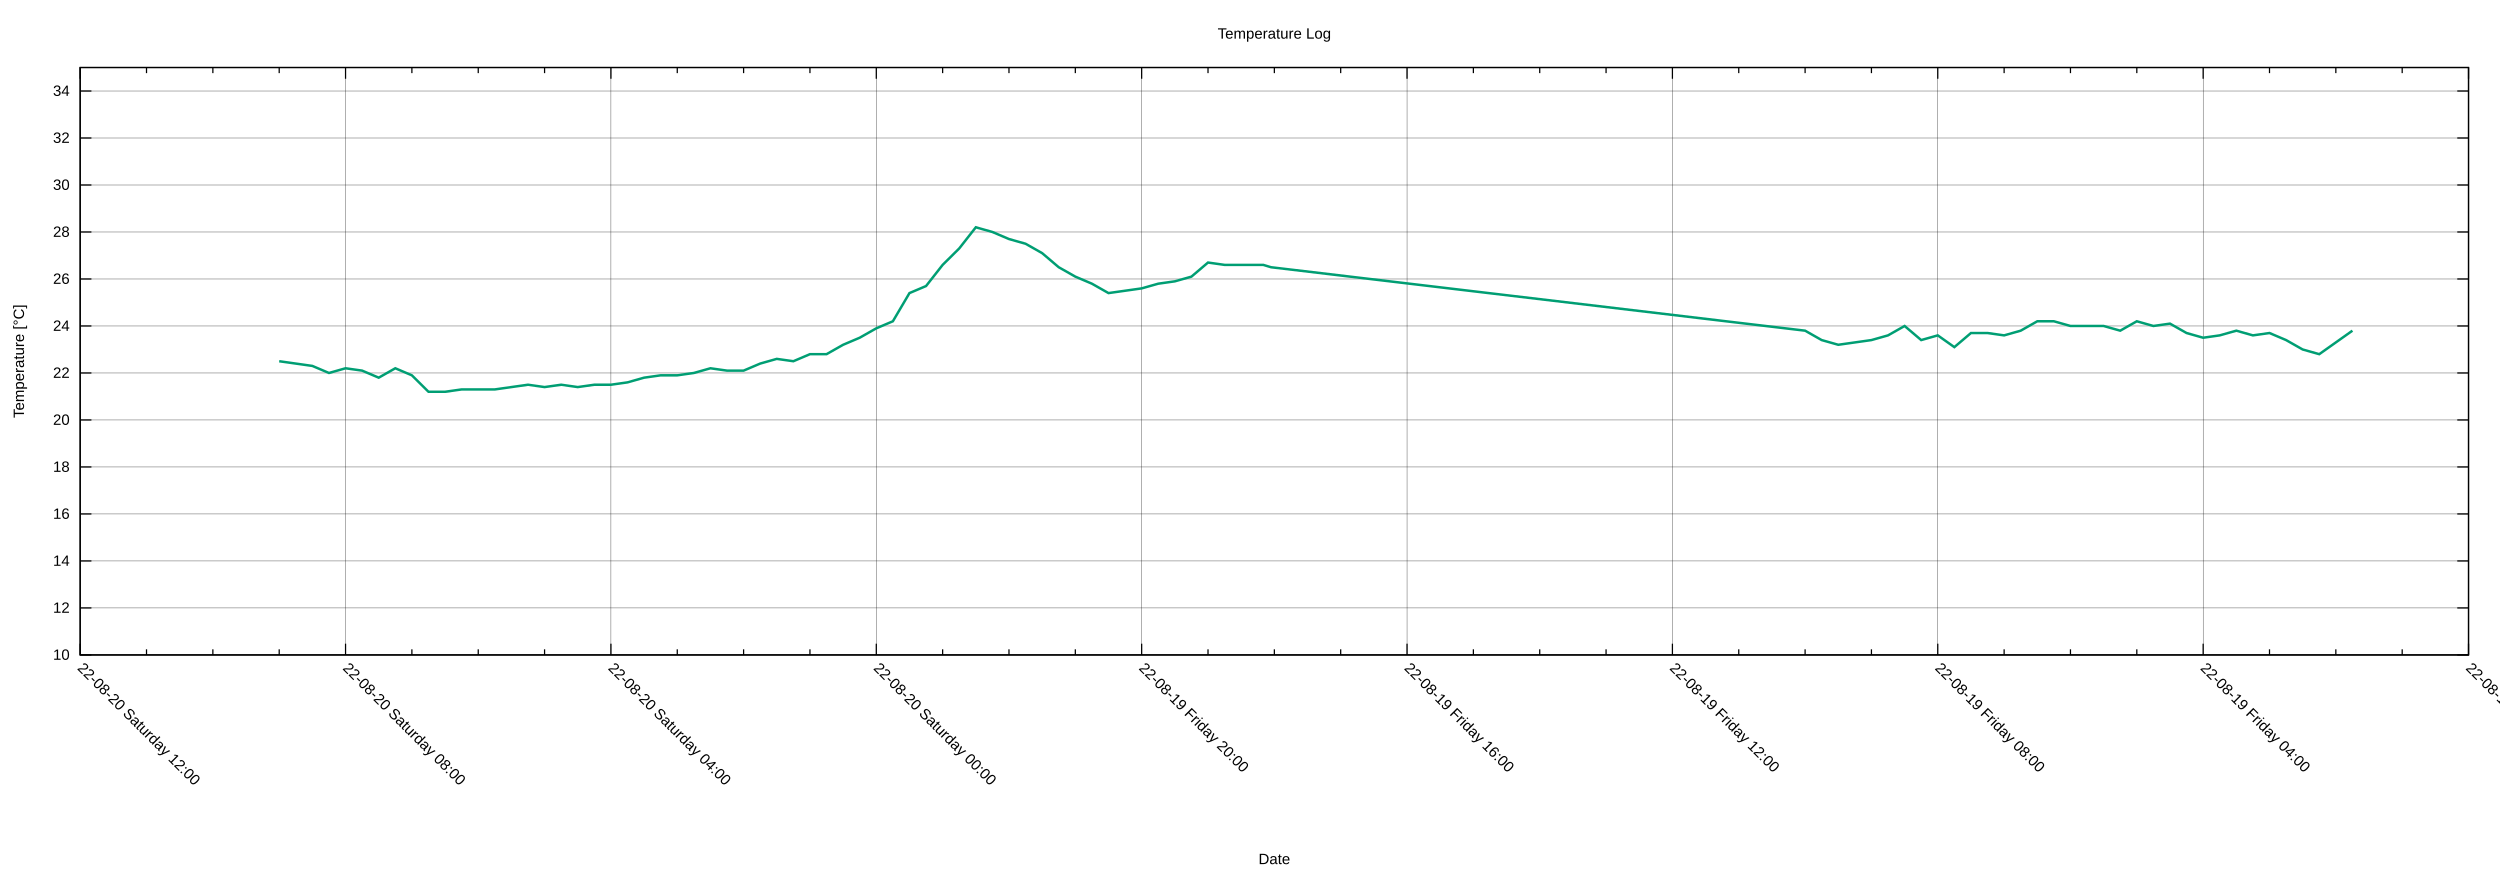
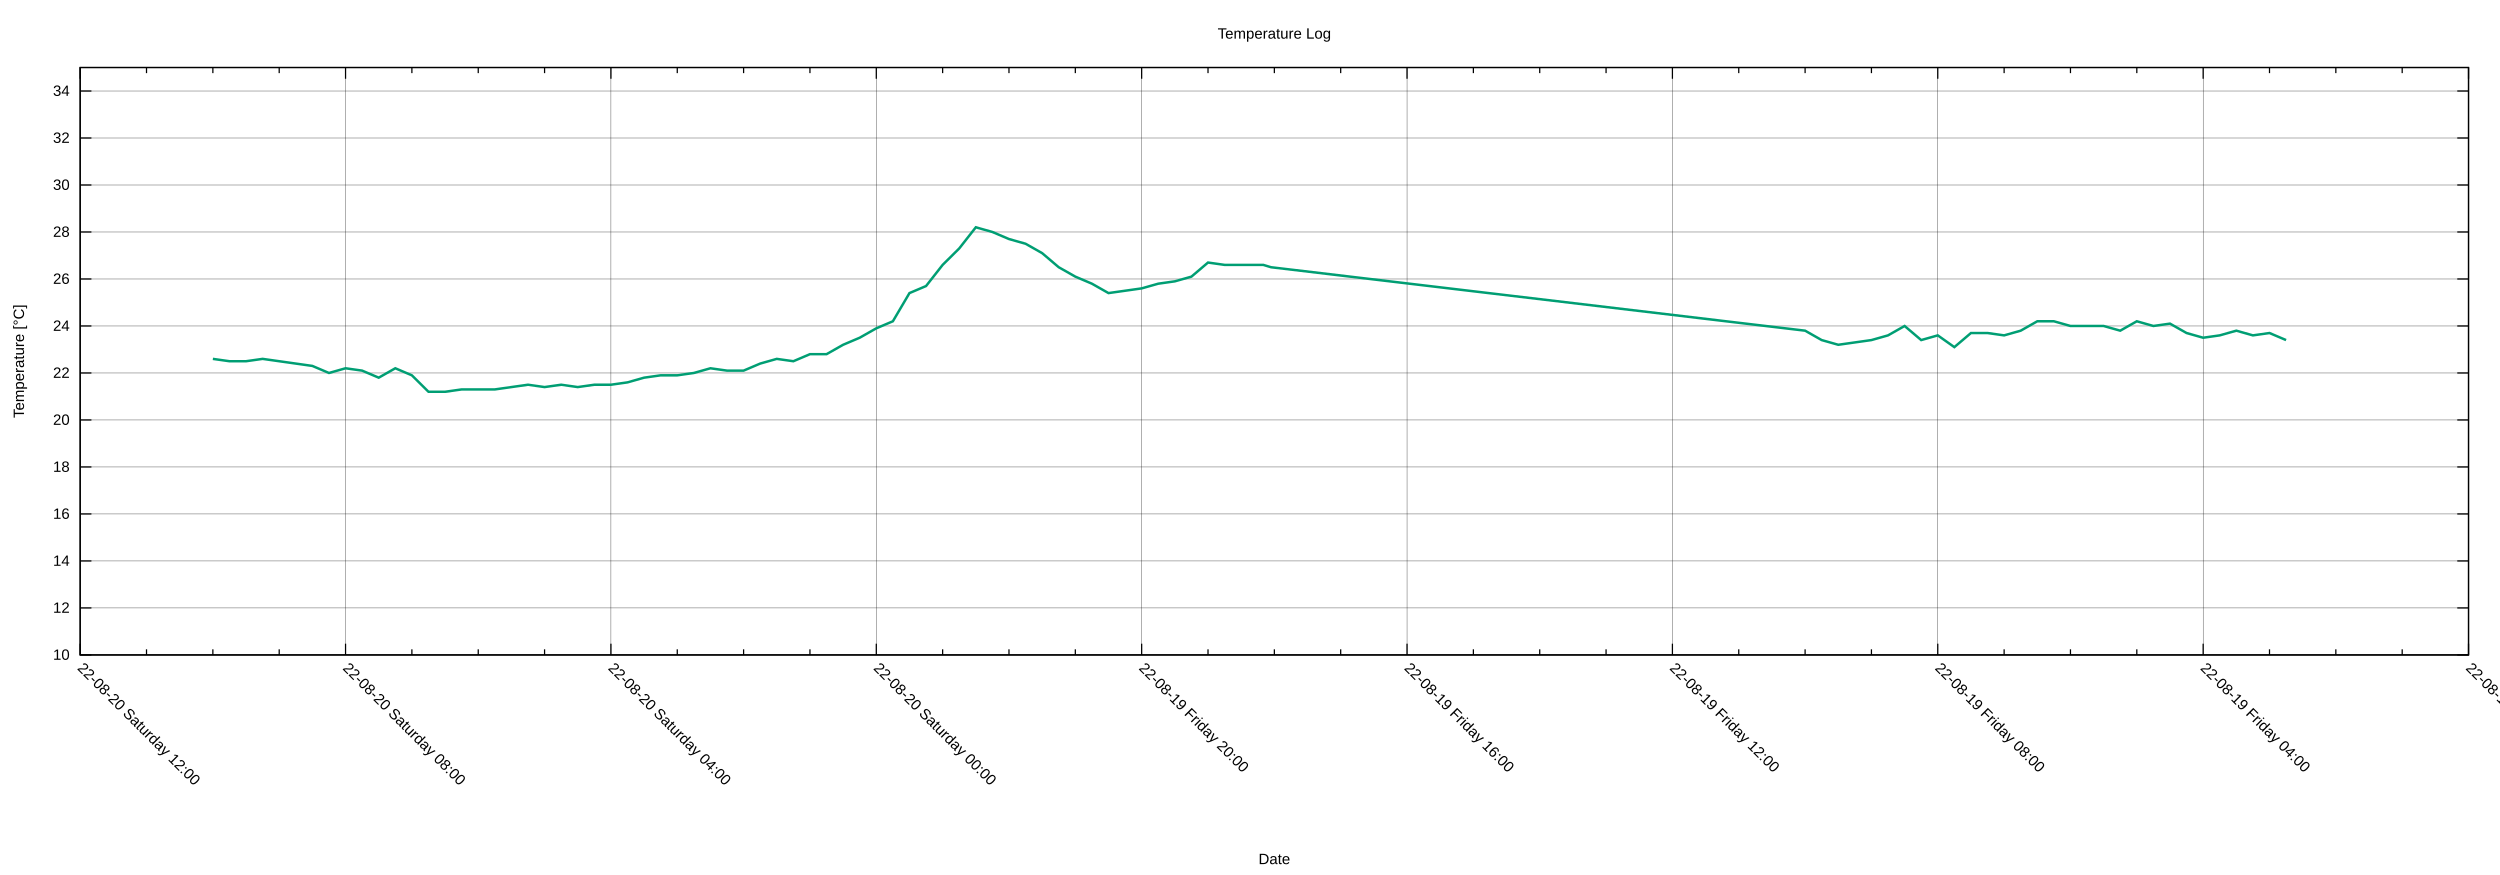
<svg xmlns="http://www.w3.org/2000/svg" xmlns:xlink="http://www.w3.org/1999/xlink" width="2000" height="700" viewBox="0 0 2000 700">
  <g id="gnuplot_canvas">
    <rect x="0" y="0" width="2000" height="700" fill="none" />
    <defs>
      <circle id="gpDot" r="0.5" stroke-width="0.5" stroke="currentColor" />
      <path id="gpPt0" stroke-width="0.222" stroke="currentColor" d="M-1,0 h2 M0,-1 v2" />
      <path id="gpPt1" stroke-width="0.222" stroke="currentColor" d="M-1,-1 L1,1 M1,-1 L-1,1" />
      <path id="gpPt2" stroke-width="0.222" stroke="currentColor" d="M-1,0 L1,0 M0,-1 L0,1 M-1,-1 L1,1 M-1,1 L1,-1" />
      <rect id="gpPt3" stroke-width="0.222" stroke="currentColor" x="-1" y="-1" width="2" height="2" />
      <rect id="gpPt4" stroke-width="0.222" stroke="currentColor" fill="currentColor" x="-1" y="-1" width="2" height="2" />
      <circle id="gpPt5" stroke-width="0.222" stroke="currentColor" cx="0" cy="0" r="1" />
      <use xlink:href="#gpPt5" id="gpPt6" fill="currentColor" stroke="none" />
      <path id="gpPt7" stroke-width="0.222" stroke="currentColor" d="M0,-1.33 L-1.33,0.67 L1.33,0.67 z" />
      <use xlink:href="#gpPt7" id="gpPt8" fill="currentColor" stroke="none" />
      <use xlink:href="#gpPt7" id="gpPt9" stroke="currentColor" transform="rotate(180)" />
      <use xlink:href="#gpPt9" id="gpPt10" fill="currentColor" stroke="none" />
      <use xlink:href="#gpPt3" id="gpPt11" stroke="currentColor" transform="rotate(45)" />
      <use xlink:href="#gpPt11" id="gpPt12" fill="currentColor" stroke="none" />
      <path id="gpPt13" stroke-width="0.222" stroke="currentColor" d="M0,1.330 L1.265,0.411 L0.782,-1.067 L-0.782,-1.076 L-1.265,0.411 z" />
      <use xlink:href="#gpPt13" id="gpPt14" fill="currentColor" stroke="none" />
      <filter id="textbox" filterUnits="objectBoundingBox" x="0" y="0" height="1" width="1">
        <feFlood flood-color="white" flood-opacity="1" result="bgnd" />
        <feComposite in="SourceGraphic" in2="bgnd" operator="atop" />
      </filter>
      <filter id="greybox" filterUnits="objectBoundingBox" x="0" y="0" height="1" width="1">
        <feFlood flood-color="lightgrey" flood-opacity="1" result="grey" />
        <feComposite in="SourceGraphic" in2="grey" operator="atop" />
      </filter>
    </defs>
    <g fill="none" color="white" stroke="currentColor" stroke-width="1.00" stroke-linecap="butt" stroke-linejoin="miter">
</g>
    <g fill="none" color="black" stroke="currentColor" stroke-width="1.00" stroke-linecap="butt" stroke-linejoin="miter">
</g>
    <g fill="none" color="black" stroke="black" stroke-width="0.25" stroke-linecap="butt" stroke-linejoin="miter">
</g>
    <g fill="none" color="black" stroke="currentColor" stroke-width="0.25" stroke-linecap="butt" stroke-linejoin="miter">
      <path stroke="black" class="gridline" d="M64.14,523.95 L1974.82,523.95  " />
    </g>
    <g fill="none" color="black" stroke="black" stroke-width="1.00" stroke-linecap="butt" stroke-linejoin="miter">
</g>
    <g fill="none" color="black" stroke="currentColor" stroke-width="1.00" stroke-linecap="butt" stroke-linejoin="miter">
      <path stroke="black" d="M64.14,523.95 L73.14,523.95 M1974.82,523.95 L1965.82,523.95  " />
      <g transform="translate(55.75,527.85)" stroke="none" fill="black" font-family="Arial" font-size="12.00" text-anchor="end">
        <text>
          <tspan font-family="Arial"> 10</tspan>
        </text>
      </g>
    </g>
    <g fill="none" color="black" stroke="currentColor" stroke-width="1.00" stroke-linecap="butt" stroke-linejoin="miter">
</g>
    <g fill="none" color="black" stroke="black" stroke-width="0.25" stroke-linecap="butt" stroke-linejoin="miter">
</g>
    <g fill="none" color="black" stroke="currentColor" stroke-width="0.25" stroke-linecap="butt" stroke-linejoin="miter">
      <path stroke="black" class="gridline" d="M64.14,486.35 L1974.82,486.35  " />
    </g>
    <g fill="none" color="black" stroke="black" stroke-width="1.00" stroke-linecap="butt" stroke-linejoin="miter">
</g>
    <g fill="none" color="black" stroke="currentColor" stroke-width="1.00" stroke-linecap="butt" stroke-linejoin="miter">
      <path stroke="black" d="M64.14,486.35 L73.14,486.35 M1974.82,486.35 L1965.82,486.35  " />
      <g transform="translate(55.75,490.25)" stroke="none" fill="black" font-family="Arial" font-size="12.00" text-anchor="end">
        <text>
          <tspan font-family="Arial"> 12</tspan>
        </text>
      </g>
    </g>
    <g fill="none" color="black" stroke="currentColor" stroke-width="1.00" stroke-linecap="butt" stroke-linejoin="miter">
</g>
    <g fill="none" color="black" stroke="black" stroke-width="0.25" stroke-linecap="butt" stroke-linejoin="miter">
</g>
    <g fill="none" color="black" stroke="currentColor" stroke-width="0.25" stroke-linecap="butt" stroke-linejoin="miter">
      <path stroke="black" class="gridline" d="M64.14,448.76 L1974.82,448.76  " />
    </g>
    <g fill="none" color="black" stroke="black" stroke-width="1.00" stroke-linecap="butt" stroke-linejoin="miter">
</g>
    <g fill="none" color="black" stroke="currentColor" stroke-width="1.00" stroke-linecap="butt" stroke-linejoin="miter">
      <path stroke="black" d="M64.14,448.76 L73.14,448.76 M1974.82,448.76 L1965.82,448.76  " />
      <g transform="translate(55.75,452.66)" stroke="none" fill="black" font-family="Arial" font-size="12.00" text-anchor="end">
        <text>
          <tspan font-family="Arial"> 14</tspan>
        </text>
      </g>
    </g>
    <g fill="none" color="black" stroke="currentColor" stroke-width="1.00" stroke-linecap="butt" stroke-linejoin="miter">
</g>
    <g fill="none" color="black" stroke="black" stroke-width="0.25" stroke-linecap="butt" stroke-linejoin="miter">
</g>
    <g fill="none" color="black" stroke="currentColor" stroke-width="0.25" stroke-linecap="butt" stroke-linejoin="miter">
      <path stroke="black" class="gridline" d="M64.14,411.16 L1974.82,411.16  " />
    </g>
    <g fill="none" color="black" stroke="black" stroke-width="1.00" stroke-linecap="butt" stroke-linejoin="miter">
</g>
    <g fill="none" color="black" stroke="currentColor" stroke-width="1.00" stroke-linecap="butt" stroke-linejoin="miter">
      <path stroke="black" d="M64.14,411.16 L73.14,411.16 M1974.82,411.16 L1965.82,411.16  " />
      <g transform="translate(55.75,415.06)" stroke="none" fill="black" font-family="Arial" font-size="12.00" text-anchor="end">
        <text>
          <tspan font-family="Arial"> 16</tspan>
        </text>
      </g>
    </g>
    <g fill="none" color="black" stroke="currentColor" stroke-width="1.00" stroke-linecap="butt" stroke-linejoin="miter">
</g>
    <g fill="none" color="black" stroke="black" stroke-width="0.25" stroke-linecap="butt" stroke-linejoin="miter">
</g>
    <g fill="none" color="black" stroke="currentColor" stroke-width="0.25" stroke-linecap="butt" stroke-linejoin="miter">
      <path stroke="black" class="gridline" d="M64.14,373.57 L1974.82,373.57  " />
    </g>
    <g fill="none" color="black" stroke="black" stroke-width="1.00" stroke-linecap="butt" stroke-linejoin="miter">
</g>
    <g fill="none" color="black" stroke="currentColor" stroke-width="1.00" stroke-linecap="butt" stroke-linejoin="miter">
      <path stroke="black" d="M64.14,373.57 L73.14,373.57 M1974.82,373.57 L1965.82,373.57  " />
      <g transform="translate(55.75,377.47)" stroke="none" fill="black" font-family="Arial" font-size="12.00" text-anchor="end">
        <text>
          <tspan font-family="Arial"> 18</tspan>
        </text>
      </g>
    </g>
    <g fill="none" color="black" stroke="currentColor" stroke-width="1.00" stroke-linecap="butt" stroke-linejoin="miter">
</g>
    <g fill="none" color="black" stroke="black" stroke-width="0.25" stroke-linecap="butt" stroke-linejoin="miter">
</g>
    <g fill="none" color="black" stroke="currentColor" stroke-width="0.25" stroke-linecap="butt" stroke-linejoin="miter">
      <path stroke="black" class="gridline" d="M64.14,335.97 L1974.82,335.97  " />
    </g>
    <g fill="none" color="black" stroke="black" stroke-width="1.00" stroke-linecap="butt" stroke-linejoin="miter">
</g>
    <g fill="none" color="black" stroke="currentColor" stroke-width="1.00" stroke-linecap="butt" stroke-linejoin="miter">
      <path stroke="black" d="M64.14,335.97 L73.14,335.97 M1974.82,335.97 L1965.82,335.97  " />
      <g transform="translate(55.75,339.87)" stroke="none" fill="black" font-family="Arial" font-size="12.00" text-anchor="end">
        <text>
          <tspan font-family="Arial"> 20</tspan>
        </text>
      </g>
    </g>
    <g fill="none" color="black" stroke="currentColor" stroke-width="1.00" stroke-linecap="butt" stroke-linejoin="miter">
</g>
    <g fill="none" color="black" stroke="black" stroke-width="0.25" stroke-linecap="butt" stroke-linejoin="miter">
</g>
    <g fill="none" color="black" stroke="currentColor" stroke-width="0.25" stroke-linecap="butt" stroke-linejoin="miter">
      <path stroke="black" class="gridline" d="M64.14,298.38 L1974.82,298.38  " />
    </g>
    <g fill="none" color="black" stroke="black" stroke-width="1.00" stroke-linecap="butt" stroke-linejoin="miter">
</g>
    <g fill="none" color="black" stroke="currentColor" stroke-width="1.00" stroke-linecap="butt" stroke-linejoin="miter">
      <path stroke="black" d="M64.14,298.38 L73.14,298.38 M1974.82,298.38 L1965.82,298.38  " />
      <g transform="translate(55.75,302.28)" stroke="none" fill="black" font-family="Arial" font-size="12.00" text-anchor="end">
        <text>
          <tspan font-family="Arial"> 22</tspan>
        </text>
      </g>
    </g>
    <g fill="none" color="black" stroke="currentColor" stroke-width="1.00" stroke-linecap="butt" stroke-linejoin="miter">
</g>
    <g fill="none" color="black" stroke="black" stroke-width="0.25" stroke-linecap="butt" stroke-linejoin="miter">
</g>
    <g fill="none" color="black" stroke="currentColor" stroke-width="0.25" stroke-linecap="butt" stroke-linejoin="miter">
      <path stroke="black" class="gridline" d="M64.14,260.78 L1974.82,260.78  " />
    </g>
    <g fill="none" color="black" stroke="black" stroke-width="1.00" stroke-linecap="butt" stroke-linejoin="miter">
</g>
    <g fill="none" color="black" stroke="currentColor" stroke-width="1.00" stroke-linecap="butt" stroke-linejoin="miter">
      <path stroke="black" d="M64.14,260.78 L73.14,260.78 M1974.82,260.78 L1965.82,260.78  " />
      <g transform="translate(55.75,264.68)" stroke="none" fill="black" font-family="Arial" font-size="12.00" text-anchor="end">
        <text>
          <tspan font-family="Arial"> 24</tspan>
        </text>
      </g>
    </g>
    <g fill="none" color="black" stroke="currentColor" stroke-width="1.00" stroke-linecap="butt" stroke-linejoin="miter">
</g>
    <g fill="none" color="black" stroke="black" stroke-width="0.25" stroke-linecap="butt" stroke-linejoin="miter">
</g>
    <g fill="none" color="black" stroke="currentColor" stroke-width="0.25" stroke-linecap="butt" stroke-linejoin="miter">
      <path stroke="black" class="gridline" d="M64.14,223.19 L1974.82,223.19  " />
    </g>
    <g fill="none" color="black" stroke="black" stroke-width="1.00" stroke-linecap="butt" stroke-linejoin="miter">
</g>
    <g fill="none" color="black" stroke="currentColor" stroke-width="1.00" stroke-linecap="butt" stroke-linejoin="miter">
      <path stroke="black" d="M64.14,223.19 L73.14,223.19 M1974.82,223.19 L1965.82,223.19  " />
      <g transform="translate(55.75,227.09)" stroke="none" fill="black" font-family="Arial" font-size="12.00" text-anchor="end">
        <text>
          <tspan font-family="Arial"> 26</tspan>
        </text>
      </g>
    </g>
    <g fill="none" color="black" stroke="currentColor" stroke-width="1.00" stroke-linecap="butt" stroke-linejoin="miter">
</g>
    <g fill="none" color="black" stroke="black" stroke-width="0.25" stroke-linecap="butt" stroke-linejoin="miter">
</g>
    <g fill="none" color="black" stroke="currentColor" stroke-width="0.25" stroke-linecap="butt" stroke-linejoin="miter">
      <path stroke="black" class="gridline" d="M64.14,185.59 L1974.82,185.59  " />
    </g>
    <g fill="none" color="black" stroke="black" stroke-width="1.00" stroke-linecap="butt" stroke-linejoin="miter">
</g>
    <g fill="none" color="black" stroke="currentColor" stroke-width="1.00" stroke-linecap="butt" stroke-linejoin="miter">
      <path stroke="black" d="M64.14,185.59 L73.14,185.59 M1974.82,185.59 L1965.82,185.59  " />
      <g transform="translate(55.75,189.49)" stroke="none" fill="black" font-family="Arial" font-size="12.00" text-anchor="end">
        <text>
          <tspan font-family="Arial"> 28</tspan>
        </text>
      </g>
    </g>
    <g fill="none" color="black" stroke="currentColor" stroke-width="1.00" stroke-linecap="butt" stroke-linejoin="miter">
</g>
    <g fill="none" color="black" stroke="black" stroke-width="0.25" stroke-linecap="butt" stroke-linejoin="miter">
</g>
    <g fill="none" color="black" stroke="currentColor" stroke-width="0.25" stroke-linecap="butt" stroke-linejoin="miter">
      <path stroke="black" class="gridline" d="M64.14,148.00 L1974.82,148.00  " />
    </g>
    <g fill="none" color="black" stroke="black" stroke-width="1.00" stroke-linecap="butt" stroke-linejoin="miter">
</g>
    <g fill="none" color="black" stroke="currentColor" stroke-width="1.00" stroke-linecap="butt" stroke-linejoin="miter">
      <path stroke="black" d="M64.14,148.00 L73.14,148.00 M1974.82,148.00 L1965.82,148.00  " />
      <g transform="translate(55.75,151.90)" stroke="none" fill="black" font-family="Arial" font-size="12.00" text-anchor="end">
        <text>
          <tspan font-family="Arial"> 30</tspan>
        </text>
      </g>
    </g>
    <g fill="none" color="black" stroke="currentColor" stroke-width="1.00" stroke-linecap="butt" stroke-linejoin="miter">
</g>
    <g fill="none" color="black" stroke="black" stroke-width="0.25" stroke-linecap="butt" stroke-linejoin="miter">
</g>
    <g fill="none" color="black" stroke="currentColor" stroke-width="0.25" stroke-linecap="butt" stroke-linejoin="miter">
      <path stroke="black" class="gridline" d="M64.14,110.40 L1974.82,110.40  " />
    </g>
    <g fill="none" color="black" stroke="black" stroke-width="1.00" stroke-linecap="butt" stroke-linejoin="miter">
</g>
    <g fill="none" color="black" stroke="currentColor" stroke-width="1.00" stroke-linecap="butt" stroke-linejoin="miter">
      <path stroke="black" d="M64.14,110.40 L73.14,110.40 M1974.82,110.40 L1965.82,110.40  " />
      <g transform="translate(55.75,114.30)" stroke="none" fill="black" font-family="Arial" font-size="12.00" text-anchor="end">
        <text>
          <tspan font-family="Arial"> 32</tspan>
        </text>
      </g>
    </g>
    <g fill="none" color="black" stroke="currentColor" stroke-width="1.00" stroke-linecap="butt" stroke-linejoin="miter">
</g>
    <g fill="none" color="black" stroke="black" stroke-width="0.25" stroke-linecap="butt" stroke-linejoin="miter">
</g>
    <g fill="none" color="black" stroke="currentColor" stroke-width="0.25" stroke-linecap="butt" stroke-linejoin="miter">
      <path stroke="black" class="gridline" d="M64.14,72.81 L1974.82,72.81  " />
    </g>
    <g fill="none" color="black" stroke="black" stroke-width="1.00" stroke-linecap="butt" stroke-linejoin="miter">
</g>
    <g fill="none" color="black" stroke="currentColor" stroke-width="1.00" stroke-linecap="butt" stroke-linejoin="miter">
      <path stroke="black" d="M64.14,72.81 L73.14,72.81 M1974.82,72.81 L1965.82,72.81  " />
      <g transform="translate(55.75,76.71)" stroke="none" fill="black" font-family="Arial" font-size="12.00" text-anchor="end">
        <text>
          <tspan font-family="Arial"> 34</tspan>
        </text>
      </g>
    </g>
    <g fill="none" color="black" stroke="currentColor" stroke-width="1.00" stroke-linecap="butt" stroke-linejoin="miter">
</g>
    <g fill="none" color="black" stroke="black" stroke-width="0.25" stroke-linecap="butt" stroke-linejoin="miter">
</g>
    <g fill="none" color="black" stroke="currentColor" stroke-width="0.25" stroke-linecap="butt" stroke-linejoin="miter">
      <path stroke="black" class="gridline" d="M1974.82,523.95 L1974.82,54.01  " />
    </g>
    <g fill="none" color="black" stroke="black" stroke-width="1.00" stroke-linecap="butt" stroke-linejoin="miter">
</g>
    <g fill="none" color="black" stroke="currentColor" stroke-width="1.00" stroke-linecap="butt" stroke-linejoin="miter">
      <path stroke="black" d="M1974.82,523.95 L1974.82,514.95 M1974.82,54.01 L1974.82,63.01  " />
      <g transform="translate(1972.06,535.10) rotate(45)" stroke="none" fill="black" font-family="Arial" font-size="12.00" text-anchor="start">
        <text>
          <tspan font-family="Arial">22-08-19 Friday 00:00</tspan>
        </text>
      </g>
    </g>
    <g fill="none" color="black" stroke="currentColor" stroke-width="1.00" stroke-linecap="butt" stroke-linejoin="miter">
      <path stroke="black" d="M1921.75,523.95 L1921.75,519.45 M1921.75,54.01 L1921.75,58.51 M1868.67,523.95 L1868.67,519.45 M1868.67,54.01 L1868.67,58.51   M1815.60,523.95 L1815.60,519.45 M1815.60,54.01 L1815.60,58.51  " />
    </g>
    <g fill="none" color="black" stroke="black" stroke-width="0.25" stroke-linecap="butt" stroke-linejoin="miter">
</g>
    <g fill="none" color="black" stroke="currentColor" stroke-width="0.25" stroke-linecap="butt" stroke-linejoin="miter">
      <path stroke="black" class="gridline" d="M1762.52,523.95 L1762.52,54.01  " />
    </g>
    <g fill="none" color="black" stroke="black" stroke-width="1.00" stroke-linecap="butt" stroke-linejoin="miter">
</g>
    <g fill="none" color="black" stroke="currentColor" stroke-width="1.00" stroke-linecap="butt" stroke-linejoin="miter">
      <path stroke="black" d="M1762.52,523.95 L1762.52,514.95 M1762.52,54.01 L1762.52,63.01  " />
      <g transform="translate(1759.76,535.10) rotate(45)" stroke="none" fill="black" font-family="Arial" font-size="12.00" text-anchor="start">
        <text>
          <tspan font-family="Arial">22-08-19 Friday 04:00</tspan>
        </text>
      </g>
    </g>
    <g fill="none" color="black" stroke="currentColor" stroke-width="1.00" stroke-linecap="butt" stroke-linejoin="miter">
      <path stroke="black" d="M1709.45,523.95 L1709.45,519.45 M1709.45,54.01 L1709.45,58.51 M1656.37,523.95 L1656.37,519.45 M1656.37,54.01 L1656.37,58.51   M1603.30,523.95 L1603.30,519.45 M1603.30,54.01 L1603.30,58.51  " />
    </g>
    <g fill="none" color="black" stroke="black" stroke-width="0.25" stroke-linecap="butt" stroke-linejoin="miter">
</g>
    <g fill="none" color="black" stroke="currentColor" stroke-width="0.25" stroke-linecap="butt" stroke-linejoin="miter">
      <path stroke="black" class="gridline" d="M1550.22,523.95 L1550.22,54.01  " />
    </g>
    <g fill="none" color="black" stroke="black" stroke-width="1.00" stroke-linecap="butt" stroke-linejoin="miter">
</g>
    <g fill="none" color="black" stroke="currentColor" stroke-width="1.00" stroke-linecap="butt" stroke-linejoin="miter">
      <path stroke="black" d="M1550.22,523.95 L1550.22,514.95 M1550.22,54.01 L1550.22,63.01  " />
      <g transform="translate(1547.46,535.10) rotate(45)" stroke="none" fill="black" font-family="Arial" font-size="12.00" text-anchor="start">
        <text>
          <tspan font-family="Arial">22-08-19 Friday 08:00</tspan>
        </text>
      </g>
    </g>
    <g fill="none" color="black" stroke="currentColor" stroke-width="1.00" stroke-linecap="butt" stroke-linejoin="miter">
      <path stroke="black" d="M1497.15,523.95 L1497.15,519.45 M1497.15,54.01 L1497.15,58.51 M1444.08,523.95 L1444.08,519.45 M1444.08,54.01 L1444.08,58.51   M1391.00,523.95 L1391.00,519.45 M1391.00,54.01 L1391.00,58.51  " />
    </g>
    <g fill="none" color="black" stroke="black" stroke-width="0.25" stroke-linecap="butt" stroke-linejoin="miter">
</g>
    <g fill="none" color="black" stroke="currentColor" stroke-width="0.25" stroke-linecap="butt" stroke-linejoin="miter">
      <path stroke="black" class="gridline" d="M1337.93,523.95 L1337.93,54.01  " />
    </g>
    <g fill="none" color="black" stroke="black" stroke-width="1.00" stroke-linecap="butt" stroke-linejoin="miter">
</g>
    <g fill="none" color="black" stroke="currentColor" stroke-width="1.00" stroke-linecap="butt" stroke-linejoin="miter">
      <path stroke="black" d="M1337.93,523.95 L1337.93,514.95 M1337.93,54.01 L1337.93,63.01  " />
      <g transform="translate(1335.17,535.10) rotate(45)" stroke="none" fill="black" font-family="Arial" font-size="12.00" text-anchor="start">
        <text>
          <tspan font-family="Arial">22-08-19 Friday 12:00</tspan>
        </text>
      </g>
    </g>
    <g fill="none" color="black" stroke="currentColor" stroke-width="1.00" stroke-linecap="butt" stroke-linejoin="miter">
      <path stroke="black" d="M1284.85,523.95 L1284.85,519.45 M1284.85,54.01 L1284.85,58.51 M1231.78,523.95 L1231.78,519.45 M1231.78,54.01 L1231.78,58.51   M1178.70,523.95 L1178.70,519.45 M1178.70,54.01 L1178.70,58.51  " />
    </g>
    <g fill="none" color="black" stroke="black" stroke-width="0.25" stroke-linecap="butt" stroke-linejoin="miter">
</g>
    <g fill="none" color="black" stroke="currentColor" stroke-width="0.25" stroke-linecap="butt" stroke-linejoin="miter">
      <path stroke="black" class="gridline" d="M1125.63,523.95 L1125.63,54.01  " />
    </g>
    <g fill="none" color="black" stroke="black" stroke-width="1.00" stroke-linecap="butt" stroke-linejoin="miter">
</g>
    <g fill="none" color="black" stroke="currentColor" stroke-width="1.00" stroke-linecap="butt" stroke-linejoin="miter">
      <path stroke="black" d="M1125.63,523.95 L1125.63,514.95 M1125.63,54.01 L1125.63,63.01  " />
      <g transform="translate(1122.87,535.10) rotate(45)" stroke="none" fill="black" font-family="Arial" font-size="12.00" text-anchor="start">
        <text>
          <tspan font-family="Arial">22-08-19 Friday 16:00</tspan>
        </text>
      </g>
    </g>
    <g fill="none" color="black" stroke="currentColor" stroke-width="1.00" stroke-linecap="butt" stroke-linejoin="miter">
      <path stroke="black" d="M1072.55,523.95 L1072.55,519.45 M1072.55,54.01 L1072.55,58.51 M1019.48,523.95 L1019.48,519.45 M1019.48,54.01 L1019.48,58.51   M966.41,523.95 L966.41,519.45 M966.41,54.01 L966.41,58.51  " />
    </g>
    <g fill="none" color="black" stroke="black" stroke-width="0.25" stroke-linecap="butt" stroke-linejoin="miter">
</g>
    <g fill="none" color="black" stroke="currentColor" stroke-width="0.25" stroke-linecap="butt" stroke-linejoin="miter">
      <path stroke="black" class="gridline" d="M913.33,523.95 L913.33,54.01  " />
    </g>
    <g fill="none" color="black" stroke="black" stroke-width="1.00" stroke-linecap="butt" stroke-linejoin="miter">
</g>
    <g fill="none" color="black" stroke="currentColor" stroke-width="1.00" stroke-linecap="butt" stroke-linejoin="miter">
      <path stroke="black" d="M913.33,523.95 L913.33,514.95 M913.33,54.01 L913.33,63.01  " />
      <g transform="translate(910.57,535.10) rotate(45)" stroke="none" fill="black" font-family="Arial" font-size="12.00" text-anchor="start">
        <text>
          <tspan font-family="Arial">22-08-19 Friday 20:00</tspan>
        </text>
      </g>
    </g>
    <g fill="none" color="black" stroke="currentColor" stroke-width="1.00" stroke-linecap="butt" stroke-linejoin="miter">
      <path stroke="black" d="M860.26,523.95 L860.26,519.45 M860.26,54.01 L860.26,58.51 M807.18,523.95 L807.18,519.45 M807.18,54.01 L807.18,58.51   M754.11,523.95 L754.11,519.45 M754.11,54.01 L754.11,58.51  " />
    </g>
    <g fill="none" color="black" stroke="black" stroke-width="0.25" stroke-linecap="butt" stroke-linejoin="miter">
</g>
    <g fill="none" color="black" stroke="currentColor" stroke-width="0.25" stroke-linecap="butt" stroke-linejoin="miter">
      <path stroke="black" class="gridline" d="M701.03,523.95 L701.03,54.01  " />
    </g>
    <g fill="none" color="black" stroke="black" stroke-width="1.00" stroke-linecap="butt" stroke-linejoin="miter">
</g>
    <g fill="none" color="black" stroke="currentColor" stroke-width="1.00" stroke-linecap="butt" stroke-linejoin="miter">
      <path stroke="black" d="M701.03,523.95 L701.03,514.95 M701.03,54.01 L701.03,63.01  " />
      <g transform="translate(698.27,535.10) rotate(45)" stroke="none" fill="black" font-family="Arial" font-size="12.00" text-anchor="start">
        <text>
          <tspan font-family="Arial">22-08-20 Saturday 00:00</tspan>
        </text>
      </g>
    </g>
    <g fill="none" color="black" stroke="currentColor" stroke-width="1.00" stroke-linecap="butt" stroke-linejoin="miter">
      <path stroke="black" d="M647.96,523.95 L647.96,519.45 M647.96,54.01 L647.96,58.51 M594.88,523.95 L594.88,519.45 M594.88,54.01 L594.88,58.51   M541.81,523.95 L541.81,519.45 M541.81,54.01 L541.81,58.51  " />
    </g>
    <g fill="none" color="black" stroke="black" stroke-width="0.25" stroke-linecap="butt" stroke-linejoin="miter">
</g>
    <g fill="none" color="black" stroke="currentColor" stroke-width="0.25" stroke-linecap="butt" stroke-linejoin="miter">
      <path stroke="black" class="gridline" d="M488.74,523.95 L488.74,54.01  " />
    </g>
    <g fill="none" color="black" stroke="black" stroke-width="1.00" stroke-linecap="butt" stroke-linejoin="miter">
</g>
    <g fill="none" color="black" stroke="currentColor" stroke-width="1.00" stroke-linecap="butt" stroke-linejoin="miter">
      <path stroke="black" d="M488.74,523.95 L488.74,514.95 M488.74,54.01 L488.74,63.01  " />
      <g transform="translate(485.98,535.10) rotate(45)" stroke="none" fill="black" font-family="Arial" font-size="12.00" text-anchor="start">
        <text>
          <tspan font-family="Arial">22-08-20 Saturday 04:00</tspan>
        </text>
      </g>
    </g>
    <g fill="none" color="black" stroke="currentColor" stroke-width="1.00" stroke-linecap="butt" stroke-linejoin="miter">
      <path stroke="black" d="M435.66,523.95 L435.66,519.45 M435.66,54.01 L435.66,58.51 M382.59,523.95 L382.59,519.45 M382.59,54.01 L382.59,58.51   M329.51,523.95 L329.51,519.45 M329.51,54.01 L329.51,58.51  " />
    </g>
    <g fill="none" color="black" stroke="black" stroke-width="0.25" stroke-linecap="butt" stroke-linejoin="miter">
</g>
    <g fill="none" color="black" stroke="currentColor" stroke-width="0.25" stroke-linecap="butt" stroke-linejoin="miter">
      <path stroke="black" class="gridline" d="M276.44,523.95 L276.44,54.01  " />
    </g>
    <g fill="none" color="black" stroke="black" stroke-width="1.00" stroke-linecap="butt" stroke-linejoin="miter">
</g>
    <g fill="none" color="black" stroke="currentColor" stroke-width="1.00" stroke-linecap="butt" stroke-linejoin="miter">
      <path stroke="black" d="M276.44,523.95 L276.44,514.95 M276.44,54.01 L276.44,63.01  " />
      <g transform="translate(273.68,535.10) rotate(45)" stroke="none" fill="black" font-family="Arial" font-size="12.00" text-anchor="start">
        <text>
          <tspan font-family="Arial">22-08-20 Saturday 08:00</tspan>
        </text>
      </g>
    </g>
    <g fill="none" color="black" stroke="currentColor" stroke-width="1.00" stroke-linecap="butt" stroke-linejoin="miter">
      <path stroke="black" d="M223.36,523.95 L223.36,519.45 M223.36,54.01 L223.36,58.51 M170.29,523.95 L170.29,519.45 M170.29,54.01 L170.29,58.51   M117.21,523.95 L117.21,519.45 M117.21,54.01 L117.21,58.51  " />
    </g>
    <g fill="none" color="black" stroke="black" stroke-width="0.25" stroke-linecap="butt" stroke-linejoin="miter">
</g>
    <g fill="none" color="black" stroke="currentColor" stroke-width="0.25" stroke-linecap="butt" stroke-linejoin="miter">
      <path stroke="black" class="gridline" d="M64.14,523.95 L64.14,54.01  " />
    </g>
    <g fill="none" color="black" stroke="black" stroke-width="1.00" stroke-linecap="butt" stroke-linejoin="miter">
</g>
    <g fill="none" color="black" stroke="currentColor" stroke-width="1.00" stroke-linecap="butt" stroke-linejoin="miter">
      <path stroke="black" d="M64.14,523.95 L64.14,514.95 M64.14,54.01 L64.14,63.01  " />
      <g transform="translate(61.38,535.10) rotate(45)" stroke="none" fill="black" font-family="Arial" font-size="12.00" text-anchor="start">
        <text>
          <tspan font-family="Arial">22-08-20 Saturday 12:00</tspan>
        </text>
      </g>
    </g>
    <g fill="none" color="black" stroke="currentColor" stroke-width="1.00" stroke-linecap="butt" stroke-linejoin="miter">
</g>
    <g fill="none" color="black" stroke="currentColor" stroke-width="1.00" stroke-linecap="butt" stroke-linejoin="miter">
      <path stroke="black" d="M64.14,54.01 L64.14,523.95 L1974.82,523.95 L1974.82,54.01 L64.14,54.01 Z  " />
    </g>
    <g fill="none" color="black" stroke="currentColor" stroke-width="1.00" stroke-linecap="butt" stroke-linejoin="miter">
      <g transform="translate(19.18,288.98) rotate(270)" stroke="none" fill="black" font-family="Arial" font-size="12.00" text-anchor="middle">
        <text>
          <tspan font-family="Arial">Temperature [°C]</tspan>
        </text>
      </g>
    </g>
    <g fill="none" color="black" stroke="currentColor" stroke-width="1.00" stroke-linecap="butt" stroke-linejoin="miter">
      <g transform="translate(1019.48,691.30)" stroke="none" fill="black" font-family="Arial" font-size="12.00" text-anchor="middle">
        <text>
          <tspan font-family="Arial">Date</tspan>
        </text>
      </g>
    </g>
    <g fill="none" color="black" stroke="currentColor" stroke-width="1.00" stroke-linecap="butt" stroke-linejoin="miter">
</g>
    <g id="gnuplot_plot_1">
      <g fill="none" color="white" stroke="currentColor" stroke-width="2.00" stroke-linecap="butt" stroke-linejoin="miter">
</g>
      <g fill="none" color="black" stroke="currentColor" stroke-width="2.00" stroke-linecap="butt" stroke-linejoin="miter">
-         <path stroke="rgb(  0, 158, 115)" d="M223.36,288.98 L236.63,290.86 L249.90,292.74 L263.17,298.38 L276.44,294.62 L289.71,296.50 L302.98,302.14 L316.24,294.62   L329.51,300.26 L342.78,313.42 L356.05,313.42 L369.32,311.54 L382.59,311.54 L395.86,311.54 L409.12,309.66 L422.39,307.78   L435.66,309.66 L448.93,307.78 L462.20,309.66 L475.47,307.78 L488.74,307.78 L502.00,305.90 L515.27,302.14 L528.54,300.26   L541.81,300.26 L555.08,298.38 L568.35,294.62 L581.62,296.50 L594.88,296.50 L608.15,290.86 L621.42,287.10 L634.69,288.98   L647.96,283.34 L661.23,283.34 L674.50,275.82 L687.76,270.18 L701.03,262.66 L714.30,257.02 L727.57,234.47 L740.84,228.83   L754.11,211.91 L767.38,198.75 L780.65,181.83 L793.91,185.59 L807.18,191.23 L820.45,194.99 L833.72,202.51 L846.99,213.79   L860.26,221.31 L873.53,226.95 L886.79,234.47 L900.06,232.59 L913.33,230.71 L926.60,226.95 L939.87,225.07 L953.14,221.31   L966.41,210.03 L979.67,211.91 L992.94,211.91 L1006.21,211.91 L1010.63,211.91 L1016.83,213.79 L1444.08,264.54 L1457.34,272.06   L1470.61,275.82 L1483.88,273.94 L1497.15,272.06 L1510.42,268.30 L1523.69,260.78 L1536.96,272.06 L1550.22,268.30 L1563.49,277.70   L1576.76,266.42 L1590.03,266.42 L1603.30,268.30 L1616.57,264.54 L1629.84,257.02 L1643.10,257.02 L1656.37,260.78 L1669.64,260.78   L1682.91,260.78 L1696.18,264.54 L1709.45,257.02 L1722.72,260.78 L1735.99,258.90 L1749.25,266.42 L1762.52,270.18 L1775.79,268.30   L1789.06,264.54 L1802.33,268.30 L1815.60,266.42 L1828.87,272.06 L1842.13,279.58 L1855.40,283.34 L1868.67,273.94 L1881.94,264.54    " />
+         <path stroke="rgb(  0, 158, 115)" d="M170.29,287.10 L183.56,288.98 L196.83,288.98 L210.09,287.10 L223.36,288.98 L236.63,290.86 L249.90,292.74 L263.17,298.38   L276.44,294.62 L289.71,296.50 L302.98,302.14 L316.24,294.62 L329.51,300.26 L342.78,313.42 L356.05,313.42 L369.32,311.54   L382.59,311.54 L395.86,311.54 L409.12,309.66 L422.39,307.78 L435.66,309.66 L448.93,307.78 L462.20,309.66 L475.47,307.78   L488.74,307.78 L502.00,305.90 L515.27,302.14 L528.54,300.26 L541.81,300.26 L555.08,298.38 L568.35,294.62 L581.62,296.50   L594.88,296.50 L608.15,290.86 L621.42,287.10 L634.69,288.98 L647.96,283.34 L661.23,283.34 L674.50,275.82 L687.76,270.18   L701.03,262.66 L714.30,257.02 L727.57,234.47 L740.84,228.83 L754.11,211.91 L767.38,198.75 L780.65,181.83 L793.91,185.59   L807.18,191.23 L820.45,194.99 L833.72,202.51 L846.99,213.79 L860.26,221.31 L873.53,226.95 L886.79,234.47 L900.06,232.59   L913.33,230.71 L926.60,226.95 L939.87,225.07 L953.14,221.31 L966.41,210.03 L979.67,211.91 L992.94,211.91 L1006.21,211.91   L1010.63,211.91 L1016.83,213.79 L1444.08,264.54 L1457.34,272.06 L1470.61,275.82 L1483.88,273.94 L1497.15,272.06 L1510.42,268.30   L1523.69,260.78 L1536.96,272.06 L1550.22,268.30 L1563.49,277.70 L1576.76,266.42 L1590.03,266.42 L1603.30,268.30 L1616.57,264.54   L1629.84,257.02 L1643.10,257.02 L1656.37,260.78 L1669.64,260.78 L1682.91,260.78 L1696.18,264.54 L1709.45,257.02 L1722.72,260.78   L1735.99,258.90 L1749.25,266.42 L1762.52,270.18 L1775.79,268.30 L1789.06,264.54 L1802.33,268.30 L1815.60,266.42 L1828.87,272.06    " />
      </g>
    </g>
    <g fill="none" color="black" stroke="currentColor" stroke-width="2.00" stroke-linecap="butt" stroke-linejoin="miter">
</g>
    <g fill="none" color="black" stroke="black" stroke-width="1.00" stroke-linecap="butt" stroke-linejoin="miter">
</g>
    <g fill="none" color="black" stroke="currentColor" stroke-width="1.00" stroke-linecap="butt" stroke-linejoin="miter">
      <path stroke="black" d="M64.14,54.01 L64.14,523.95 L1974.82,523.95 L1974.82,54.01 L64.14,54.01 Z  " />
    </g>
    <g fill="none" color="black" stroke="currentColor" stroke-width="1.00" stroke-linecap="butt" stroke-linejoin="miter">
      <g transform="translate(1019.48,30.91)" stroke="none" fill="black" font-family="Arial" font-size="12.00" text-anchor="middle">
        <text>
          <tspan font-family="Arial">Temperature Log</tspan>
        </text>
      </g>
    </g>
    <g fill="none" color="black" stroke="currentColor" stroke-width="1.00" stroke-linecap="butt" stroke-linejoin="miter">
</g>
  </g>
</svg>
